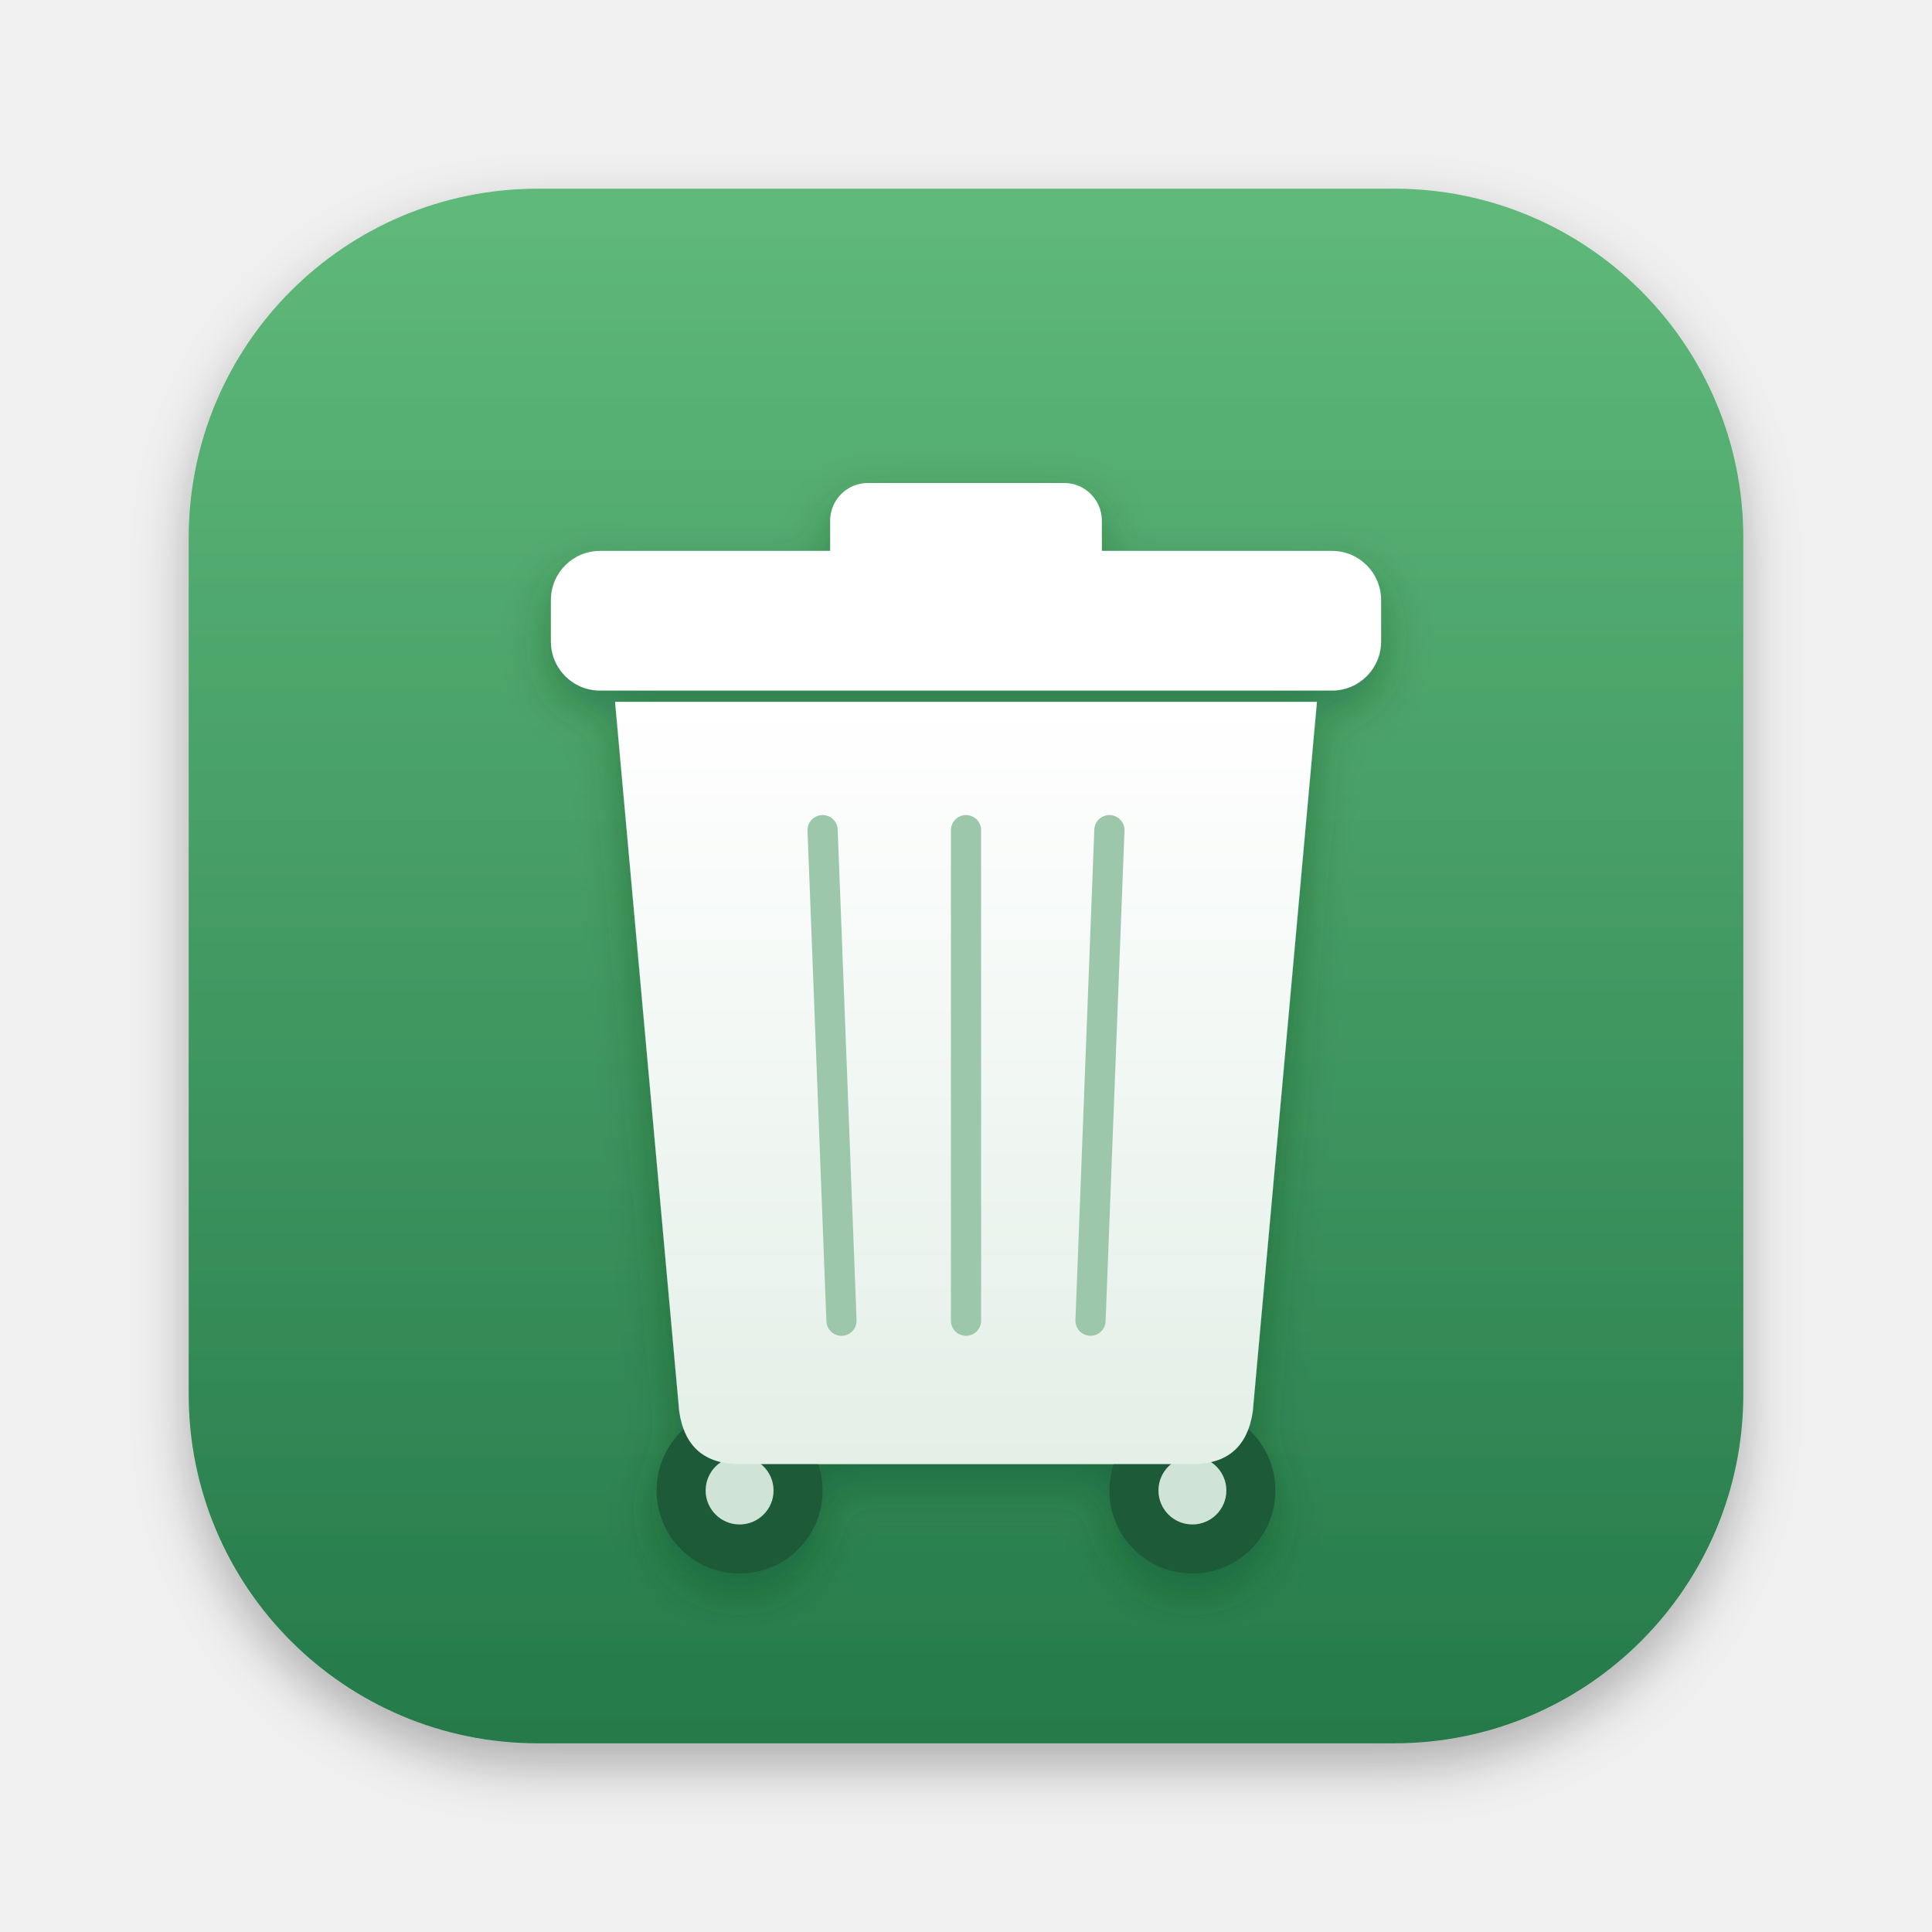
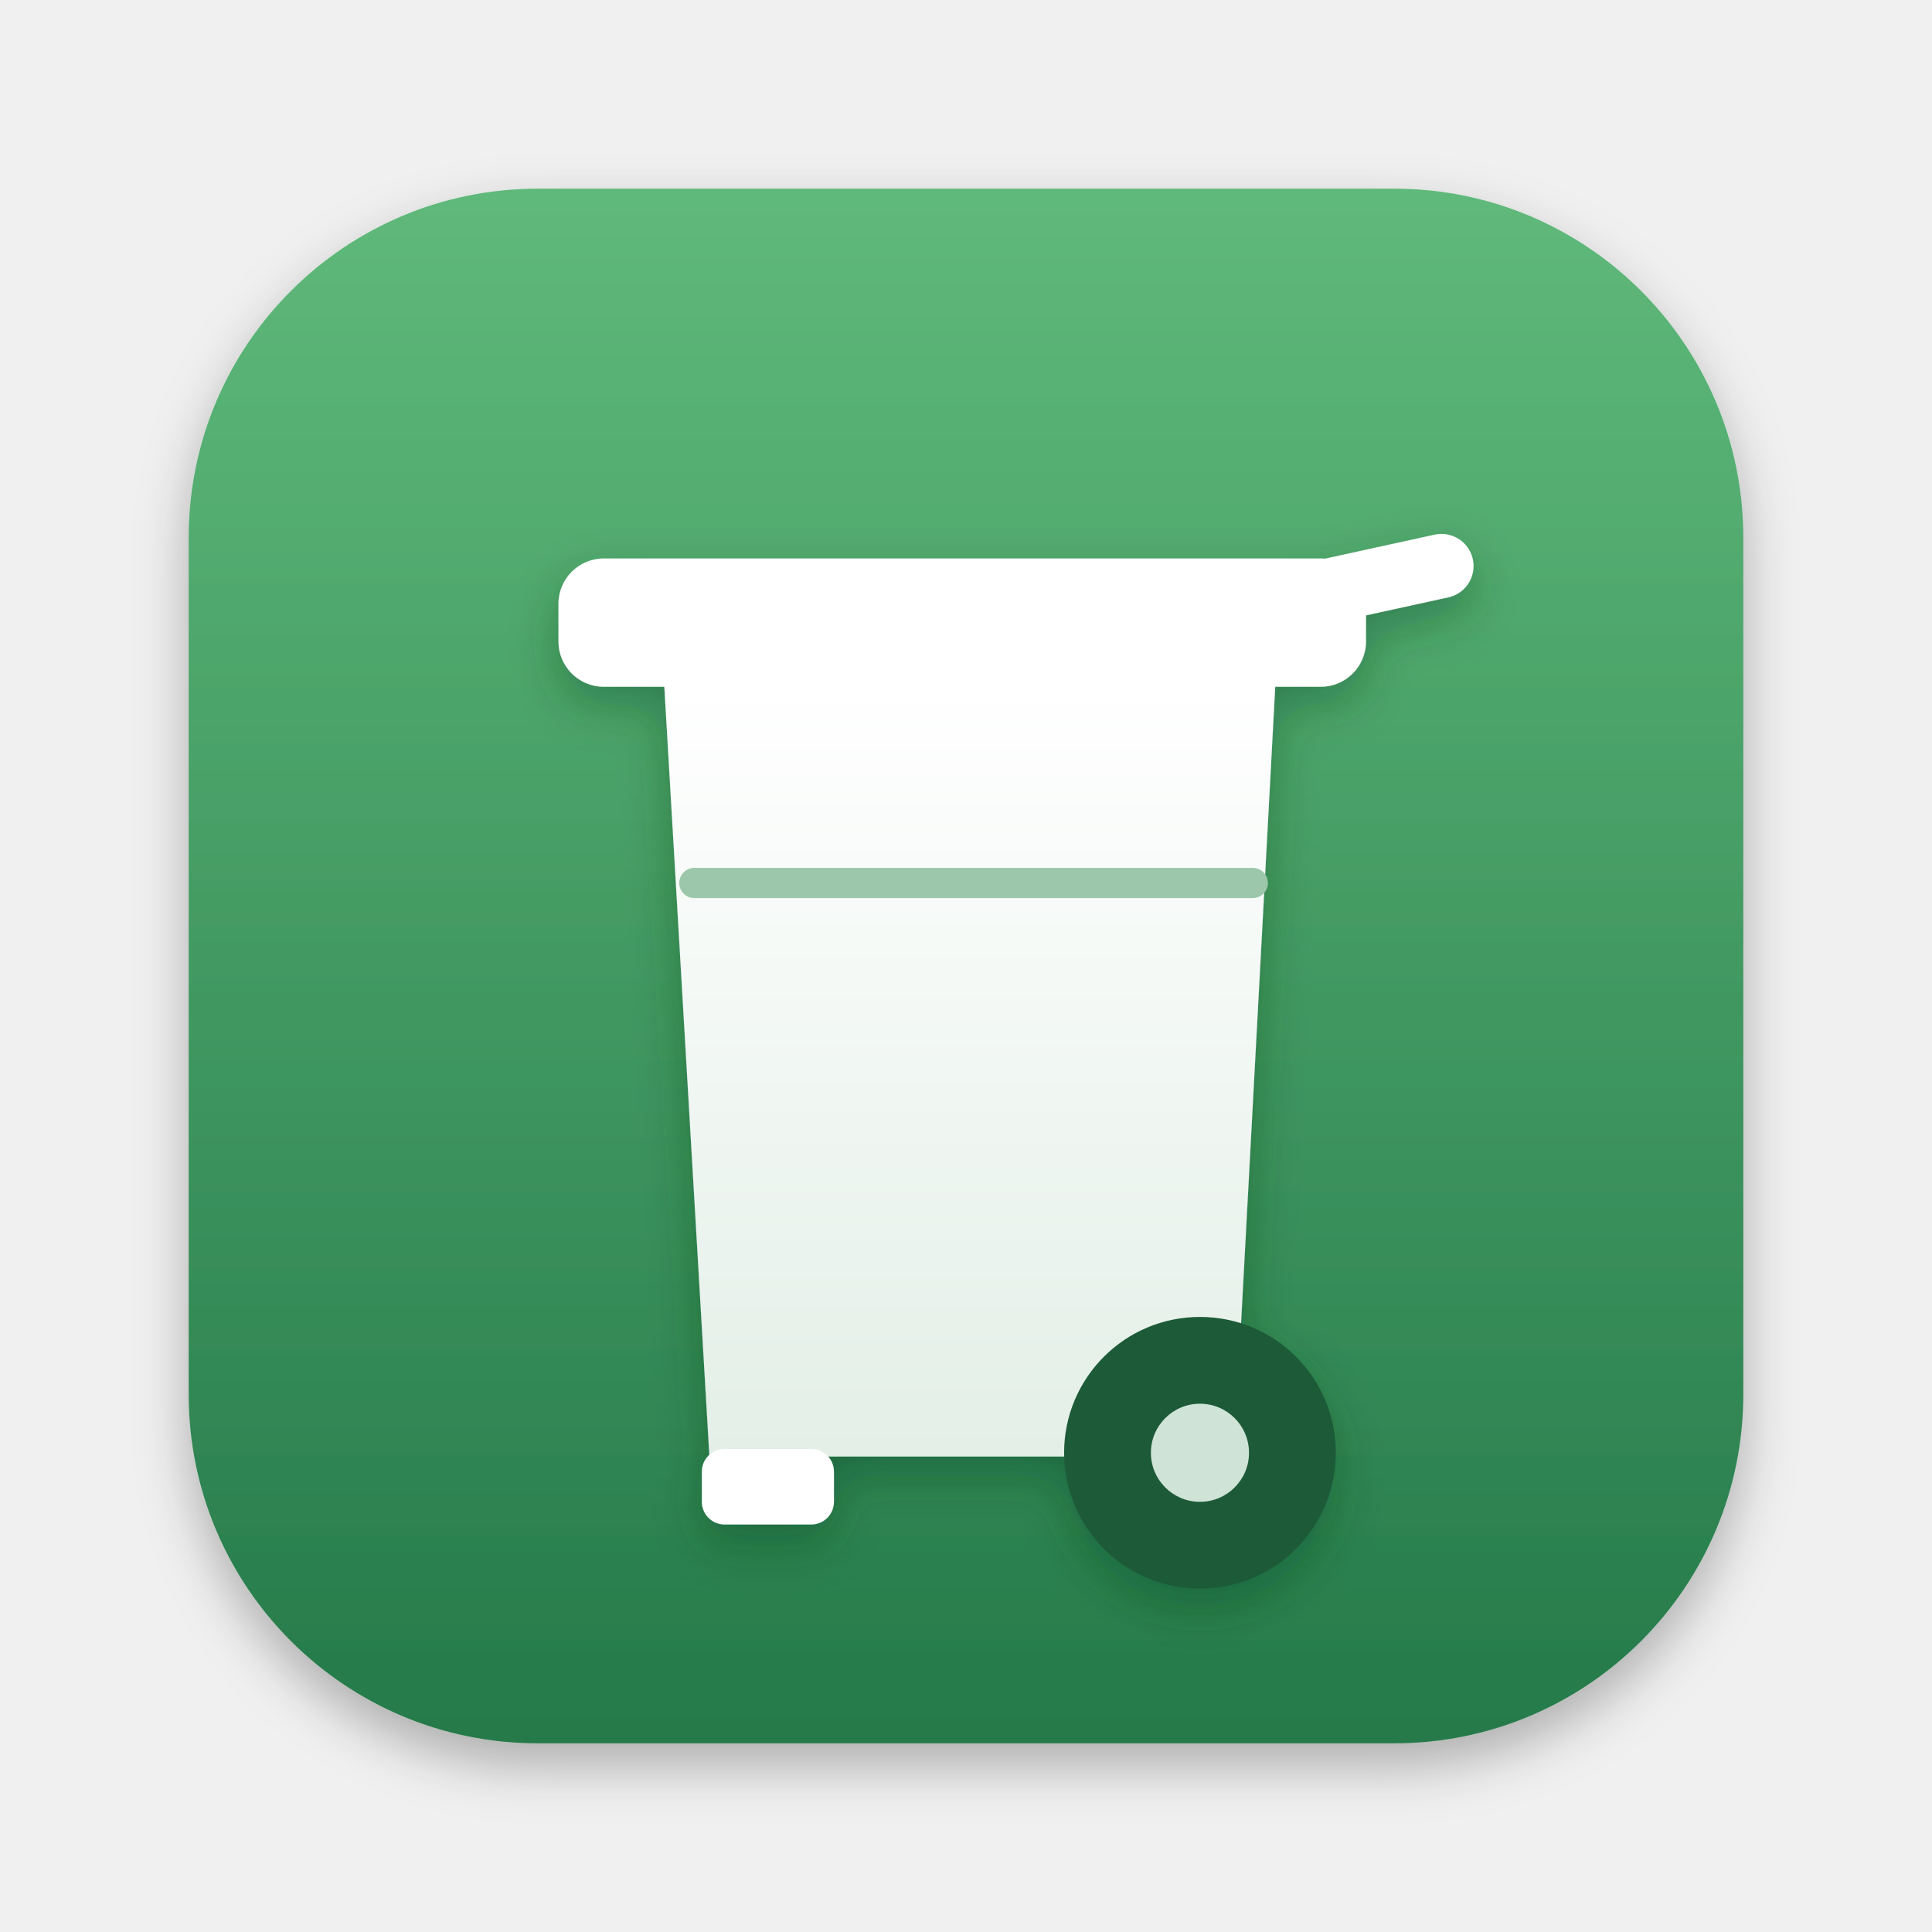
<svg xmlns="http://www.w3.org/2000/svg" viewBox="0 0 1024 1024" width="1024" height="1024">
  <defs>
    <linearGradient id="bg" x1="0" y1="0" x2="0" y2="1">
      <stop offset="0" stop-color="#5fb97a" />
      <stop offset="1" stop-color="#257a4a" />
    </linearGradient>
    <linearGradient id="bin" x1="0" y1="0" x2="0" y2="1">
      <stop offset="0" stop-color="#ffffff" />
      <stop offset="1" stop-color="#e3efe7" />
    </linearGradient>
    <filter id="drop" x="-20%" y="-20%" width="140%" height="140%">
      <feDropShadow dx="0" dy="12" stdDeviation="14" flood-color="#000" flood-opacity="0.28" />
    </filter>
    <filter id="glyph" x="-20%" y="-20%" width="140%" height="140%">
      <feDropShadow dx="0" dy="10" stdDeviation="12" flood-color="#0d3d22" flood-opacity="0.35" />
    </filter>
  </defs>
  <rect x="100" y="100" width="824" height="824" rx="185" fill="url(#bg)" filter="url(#drop)" />
  <g filter="url(#glyph)">
-     <circle cx="392" cy="790" r="44" fill="#1f5a39" />
-     <circle cx="632" cy="790" r="44" fill="#1f5a39" />
-     <circle cx="392" cy="790" r="18" fill="#cfe3d6" />
-     <circle cx="632" cy="790" r="18" fill="#cfe3d6" />
-     <path d="M326 372 H698 L664 748 Q660 776 632 776 H392 Q364 776 360 748 Z" fill="url(#bin)" />
-     <rect x="440" y="256" width="144" height="56" rx="20" fill="#ffffff" />
-     <rect x="292" y="292" width="440" height="74" rx="26" fill="#ffffff" />
-     <g stroke="#9cc7ab" stroke-width="16" stroke-linecap="round">
-       <path d="M436 440 L446 700" />
-       <path d="M512 440 V700" />
-       <path d="M588 440 L578 700" />
-     </g>
+     <path d="M700 314 L764 300" fill="none" stroke="#fff" stroke-width="34" stroke-linecap="round" />
+     <path d="M352 362 H676 L654 772 H376 Z" fill="url(#bin)" />
+     <rect x="296" y="296" width="428" height="68" rx="24" fill="#fff" />
+     <path d="M368 468 H664" stroke="#9cc7ab" stroke-width="16" stroke-linecap="round" />
+     <rect x="372" y="768" width="70" height="40" rx="12" fill="#fff" />
+     <circle cx="636" cy="770" r="72" fill="#1f5a39" />
+     <circle cx="636" cy="770" r="26" fill="#cfe3d6" />
  </g>
</svg>
